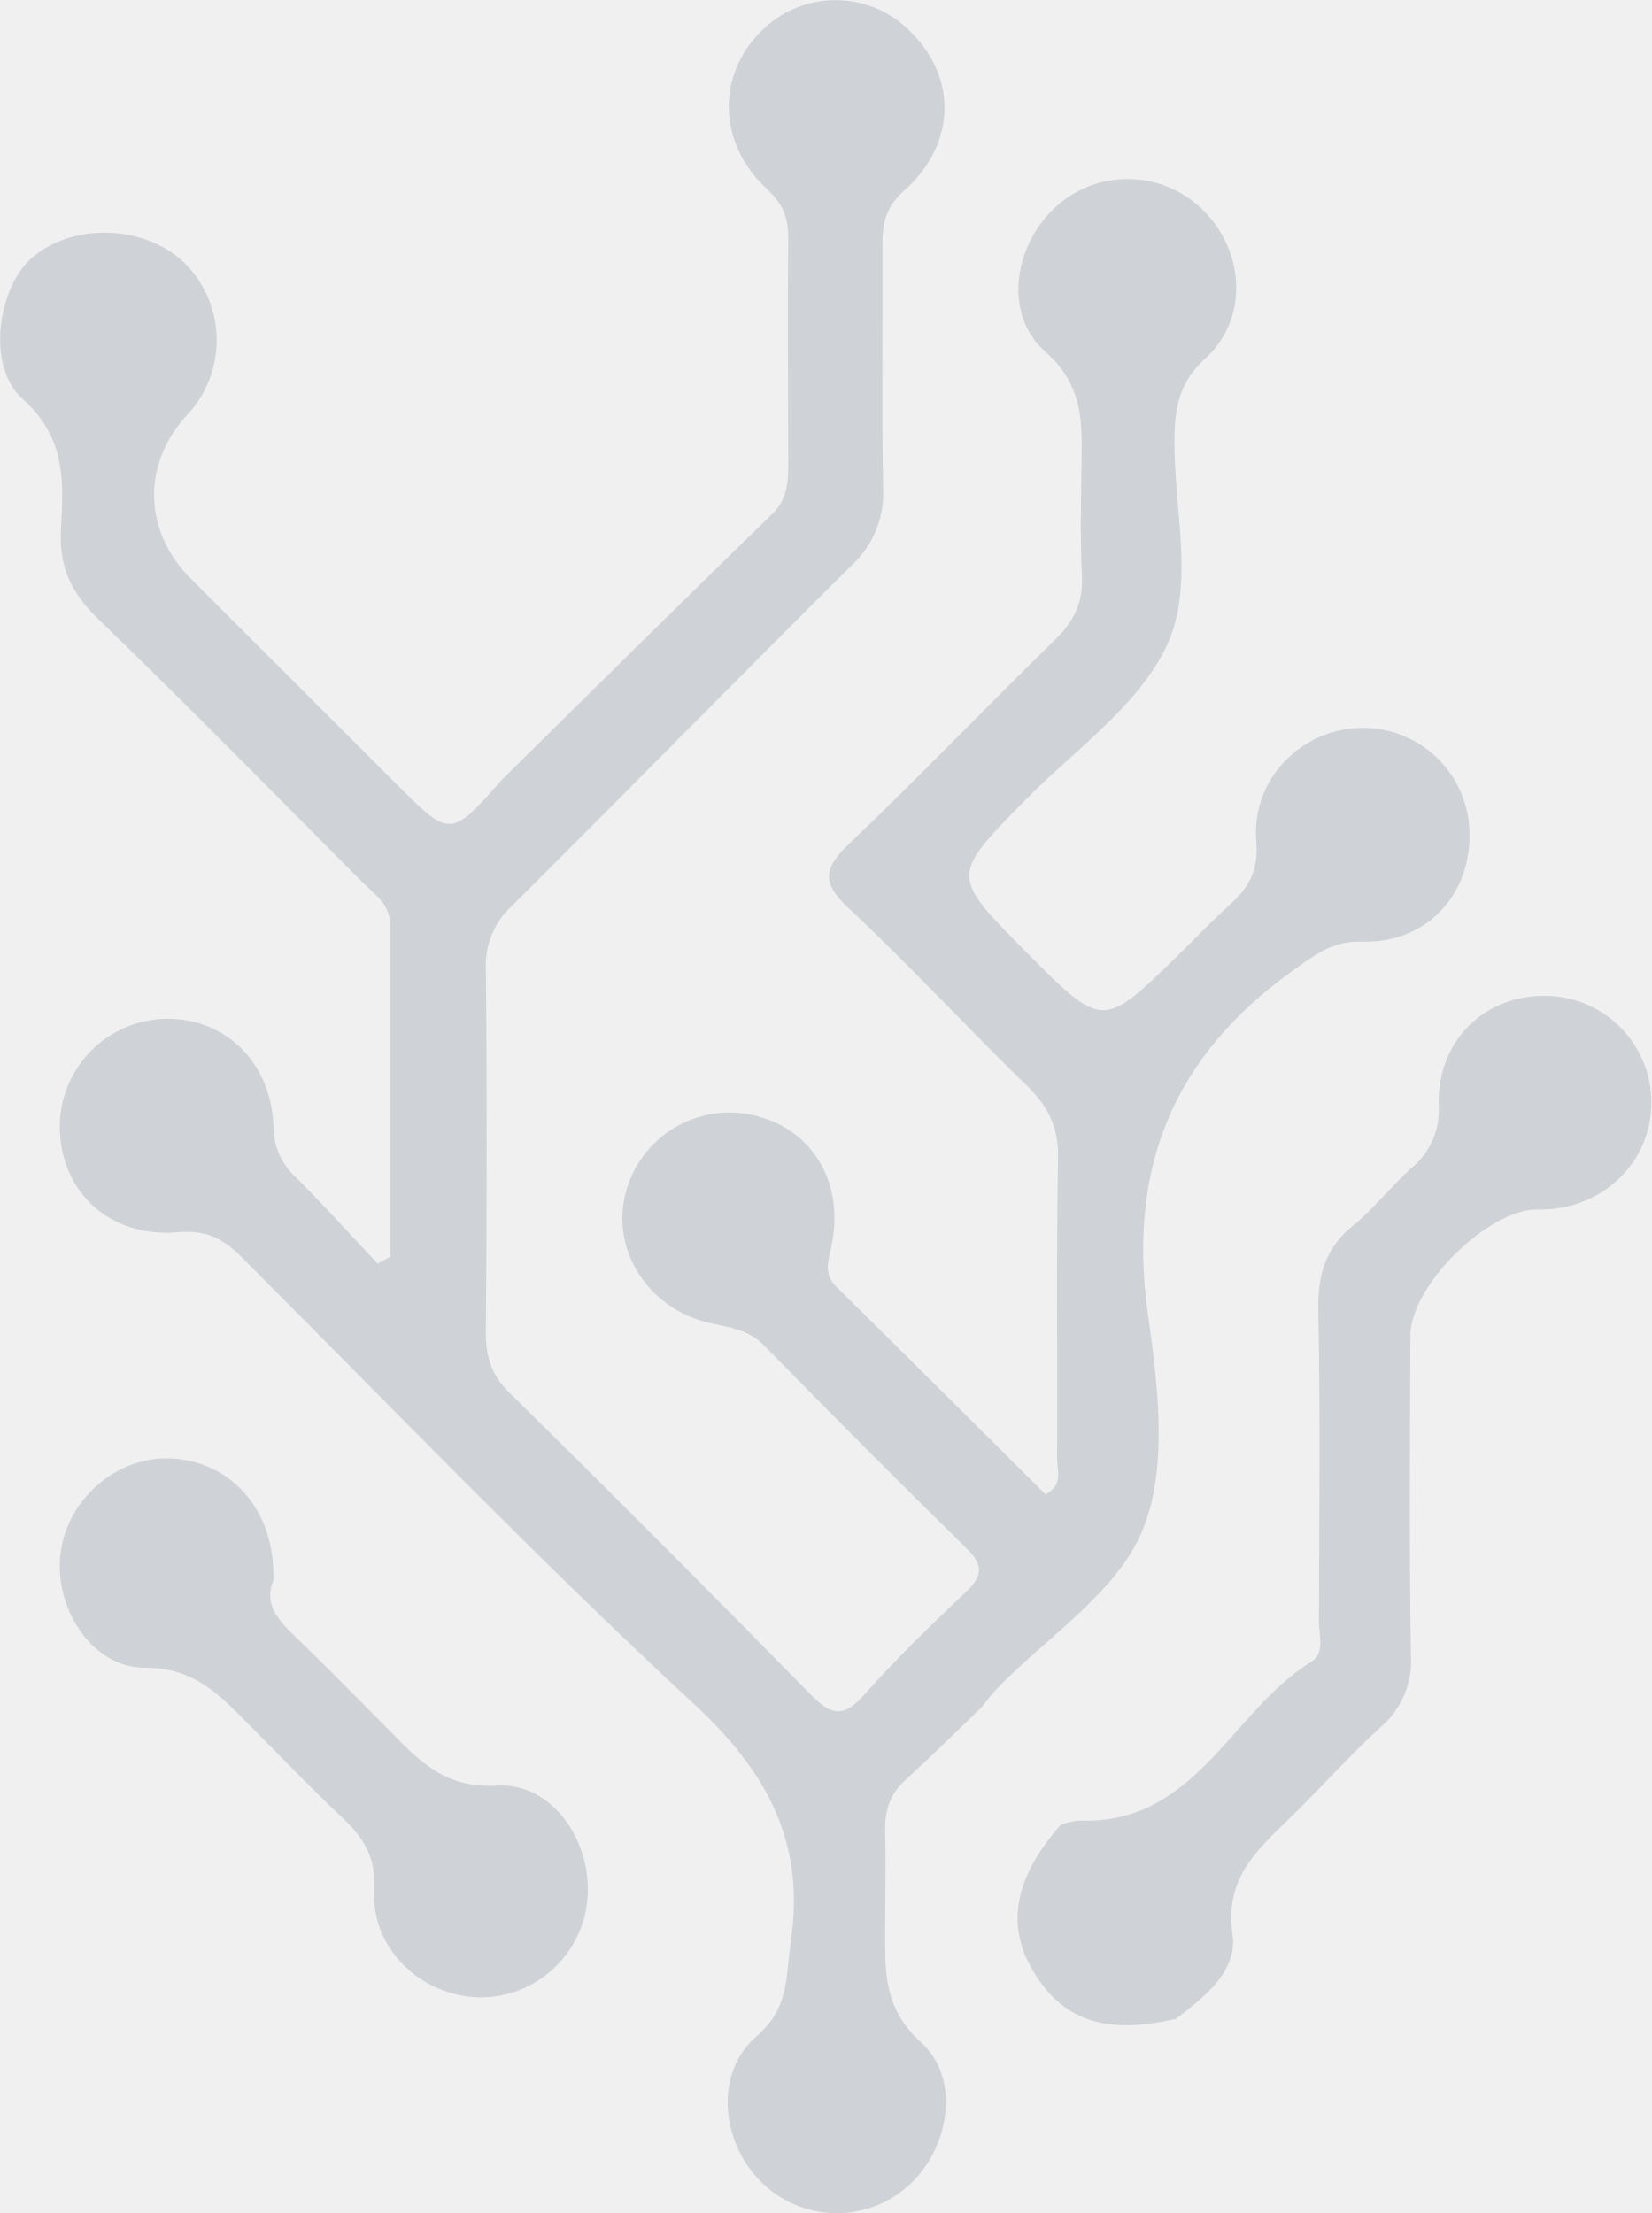
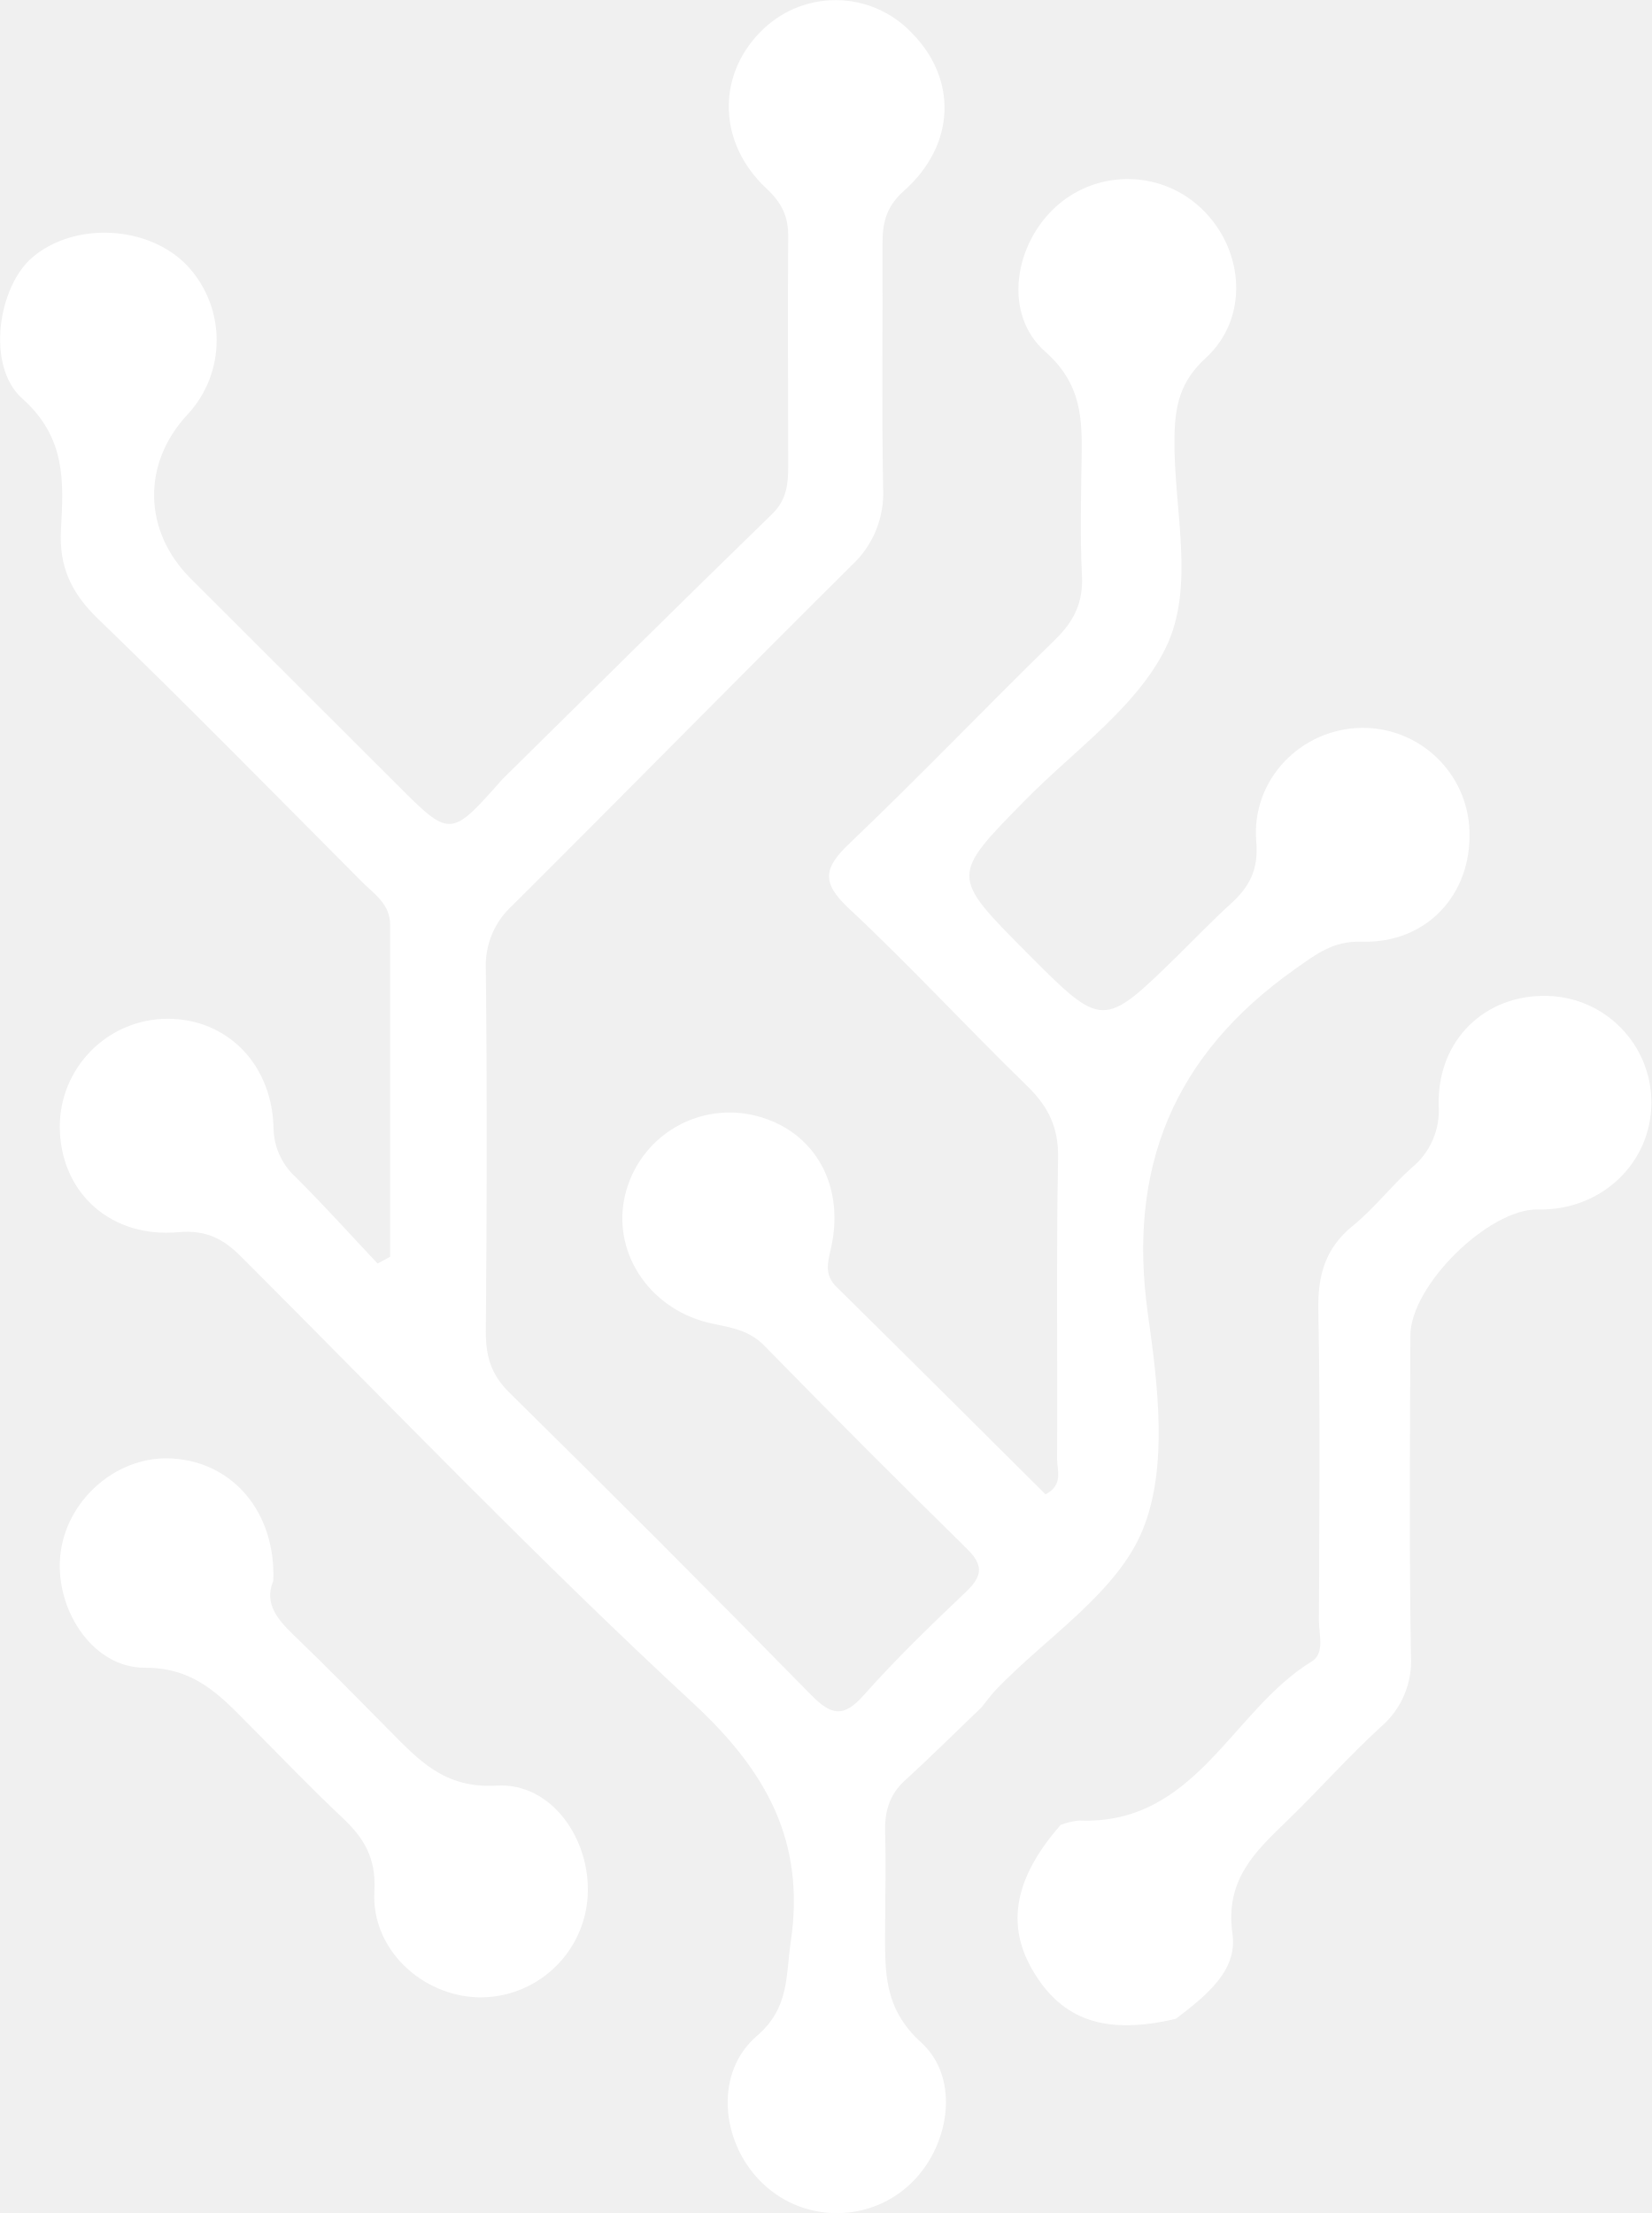
<svg xmlns="http://www.w3.org/2000/svg" id="Слой_1" data-name="Слой 1" viewBox="0 0 263.33 352.93">
  <defs>
-     <style>.cls-1{fill:#cfd2d7;}</style>
+     <style>.cls-1{fill:#ffffff;}</style>
  </defs>
  <path class="cls-1" d="M152.23,148.25c14.31-14.11,28.58-28.26,43-42.28,2.33-2.27,2.57-4.82,2.56-7.71,0-12.12-.12-24.24,0-36.36.05-3.37-1-5.55-3.55-7.91-7.62-7.17-7.83-17.75-1-24.78a16.71,16.71,0,0,1,24.21,0c7.31,7.33,7.09,17.83-1.18,25.2-3,2.65-3.47,5.32-3.45,8.76.06,12.89-.14,25.79.1,38.68a15.62,15.62,0,0,1-5,12.3c-18.12,18-36,36.21-54.07,54.21a12.89,12.89,0,0,0-4.28,10.12c.21,19.34.16,38.68,0,58,0,3.84.85,6.75,3.72,9.58q24.25,23.88,48.09,48.19c3.27,3.34,5.21,3.76,8.48.07,5.13-5.78,10.72-11.17,16.32-16.5,2.63-2.51,2.76-4.23.06-6.87Q210,255,194,238.63c-2.41-2.47-5.23-2.9-8.27-3.53-9.66-2-15.84-10.83-14.1-19.83a17.12,17.12,0,0,1,20.23-13.5c9.66,2,15.07,10.74,12.78,21.13-.52,2.37-1.19,4.33.86,6.35,11.17,11,22.26,22.08,33.32,33.07,2.9-1.51,1.83-3.85,1.84-5.68.09-16-.14-32,.16-48,.09-4.86-1.57-8.17-4.93-11.45-9.62-9.35-18.71-19.23-28.5-28.38-4.42-4.14-3.87-6.46.19-10.32,11.14-10.62,21.78-21.76,32.79-32.5,3-2.92,4.47-5.93,4.26-10.17-.31-6.17-.15-12.37-.06-18.56.11-6.42.06-12-5.8-17.18-6.81-6-5-17.3,2-23.38a17.06,17.06,0,0,1,23.18.82c6.6,6.54,7.3,17.26.43,23.56-4.17,3.82-4.93,7.69-5,12.77-.17,11.28,3.41,23.72-1.41,33.5-4.65,9.47-14.63,16.36-22.39,24.26-11.9,12.1-11.94,12.05.22,24.28s12.14,12.2,24.2.41c2.76-2.71,5.43-5.51,8.3-8.11s4.53-5.34,4.13-9.93c-.87-10,7.25-18.12,16.89-18.18a17,17,0,0,1,17.1,16.45c.36,10.13-6.83,17.95-17.16,17.65-4.65-.14-7.29,2-10.74,4.43-19.24,13.64-26.68,31.54-23.37,55,1.6,11.37,3.23,24.43-.85,34.4S239.1,285,231.06,293.32c-.88.91-1.62,1.95-2.42,2.94-4.08,3.91-8.08,7.89-12.25,11.7-2.51,2.29-3.24,5-3.15,8.3.15,5.15,0,10.3,0,15.46,0,6.59-.32,12.5,5.73,18,6.44,5.82,4.52,17-2,22.85a17.1,17.1,0,0,1-23.75-.85c-6.19-6.39-7.18-17.19-.46-23,5.25-4.52,4.61-9.46,5.43-15,2.38-16-3.84-27.25-15.59-38.12-24.75-22.91-48.15-47.28-72-71.14-2.89-2.9-5.59-4.34-10.06-3.95-10.59.95-18.38-6-18.88-15.88a17.23,17.23,0,0,1,16.23-18.13c9.77-.5,17.48,6.67,17.82,17.18a10.83,10.83,0,0,0,3.54,8.05c4.49,4.46,8.72,9.17,13.06,13.78l2-1.08q0-26.46,0-52.93c0-3.34-2.54-4.91-4.48-6.86-14-14.06-27.89-28.23-42.15-42-4.22-4.09-6.18-8.25-5.86-14.16.41-7.5.89-14.63-6.15-20.9-5.89-5.23-3.84-18,1.65-22.58,6.78-5.7,18.49-5.05,24.62,1.35a17.43,17.43,0,0,1,0,23.83c-7.22,7.78-7,18.52.54,26.06L135.28,149C143.92,157.66,143.91,157.66,152.23,148.25Z" transform="translate(-72.1 -24)" />
  <path class="cls-1" d="M241.22,315.05a10.75,10.75,0,0,1,2.91-.71c18.66.78,24.31-17.53,37.11-25.35,2.18-1.33,1.16-4.33,1.17-6.57.06-16.48.23-33-.09-49.45-.11-5.57,1.08-9.89,5.52-13.5,3.38-2.75,6.09-6.3,9.34-9.21a11.81,11.81,0,0,0,4.33-10c-.24-10.42,7.44-17.73,17.4-17.43a17,17,0,0,1,16.52,17c0,9.72-8.08,17.3-18.12,17.06C309.55,216.73,297,229,297,237c-.07,17-.2,34,.09,51a13.84,13.84,0,0,1-4.85,11.45c-5.12,4.69-9.74,9.92-14.73,14.76-5.16,5-10.13,9.51-8.88,18.21.85,6-4.44,10-9,13.53-11.11,2.63-18.1.32-22.78-7.59C233,331.89,233,324.42,241.22,315.05Z" transform="translate(-72.1 -24)" />
  <path class="cls-1" d="M115.68,276.1c-1.57,3.77.82,6.33,3.55,8.95,5,4.81,9.87,9.78,14.76,14.72s8.92,9.49,17.34,9c8.7-.5,15,8.54,14.48,17.6a17.16,17.16,0,0,1-17.42,16.17c-9-.23-17.11-7.68-16.59-16.9.3-5.42-1.7-8.55-5.19-11.84-5.07-4.75-9.86-9.79-14.77-14.72-4.64-4.66-8.65-9.14-16.68-9.11-8.55,0-14.6-9.82-13.37-18.53S91.15,256,99.71,256.61C109.38,257.27,116.09,265.29,115.68,276.1Z" transform="translate(-72.1 -24)" />
</svg>
